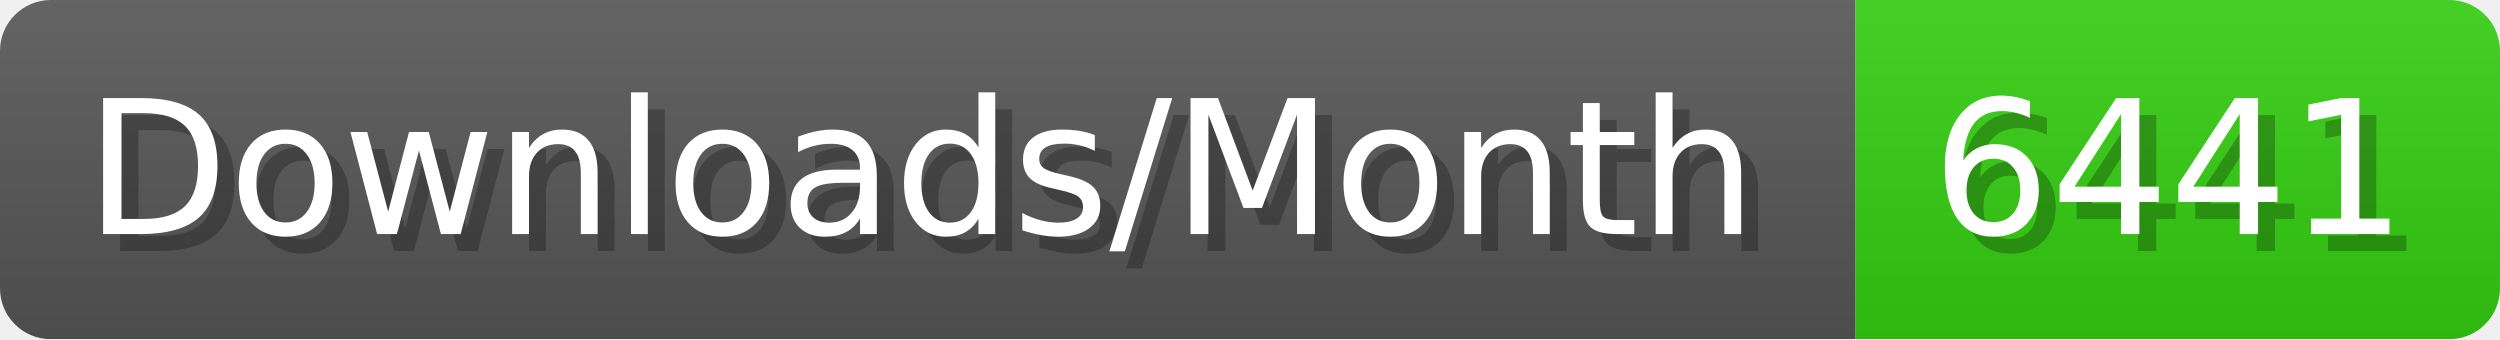
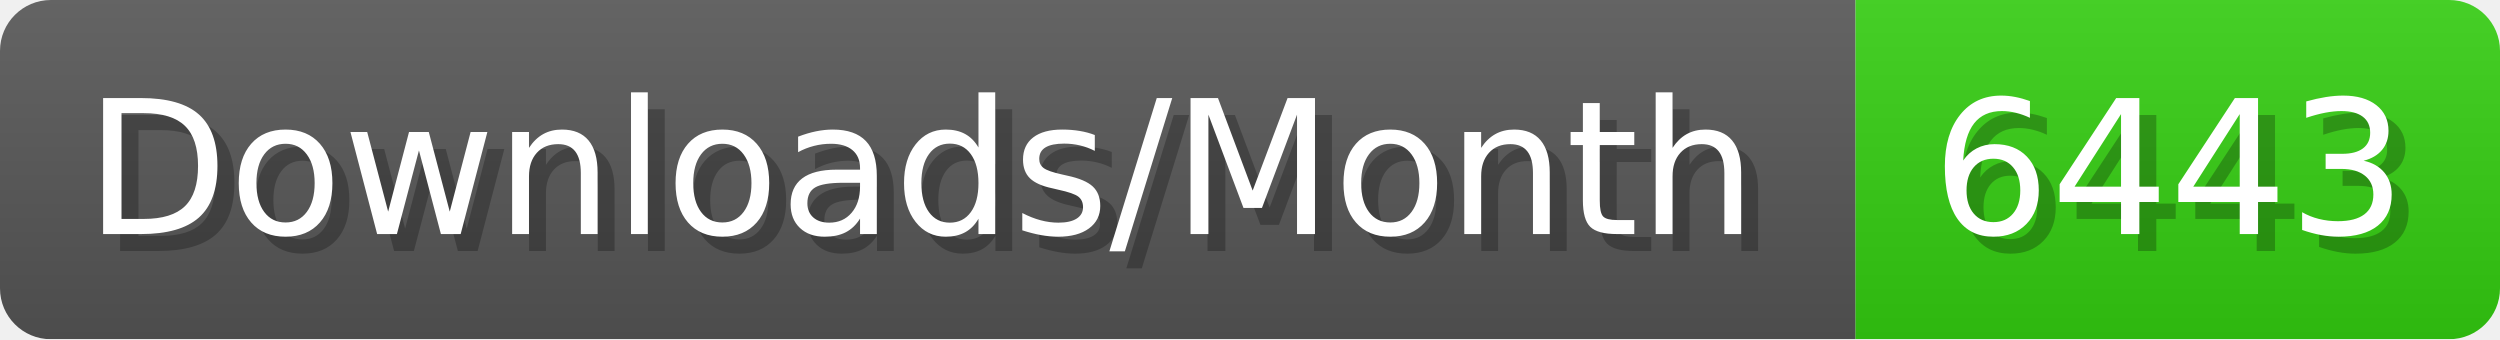
- <svg xmlns="http://www.w3.org/2000/svg" width="147.4" height="20" viewBox="0 0 1474 200" role="img" aria-label="Downloads/Month: 6441">
+ <svg xmlns="http://www.w3.org/2000/svg" width="147.4" height="20" viewBox="0 0 1474 200" role="img" aria-label="Downloads/Month: 6443">
  <linearGradient id="YlXUI" x2="0" y2="100%">
    <stop offset="0" stop-opacity=".1" stop-color="#EEE" />
    <stop offset="1" stop-opacity=".1" />
  </linearGradient>
  <mask id="JHhop">
    <rect width="1474" height="200" rx="30" fill="#FFF" />
  </mask>
  <g mask="url(#JHhop)">
    <rect width="1094" height="200" fill="#555" />
    <rect width="380" height="200" fill="#3C1" x="1094" />
    <rect width="1474" height="200" fill="url(#YlXUI)" />
  </g>
  <g aria-hidden="true" fill="#fff" text-anchor="start" font-family="Verdana,DejaVu Sans,sans-serif" font-size="110">
    <text x="60" y="148" textLength="994" fill="#000" opacity="0.25">Downloads/Month</text>
    <text x="50" y="138" textLength="994">Downloads/Month</text>
-     <text x="1149" y="148" textLength="280" fill="#000" opacity="0.25">6441</text>
-     <text x="1139" y="138" textLength="280">6441</text>
+     <text x="1149" y="148" textLength="280" fill="#000" opacity="0.25">6443</text>
+     <text x="1139" y="138" textLength="280">6443</text>
  </g>
</svg>
